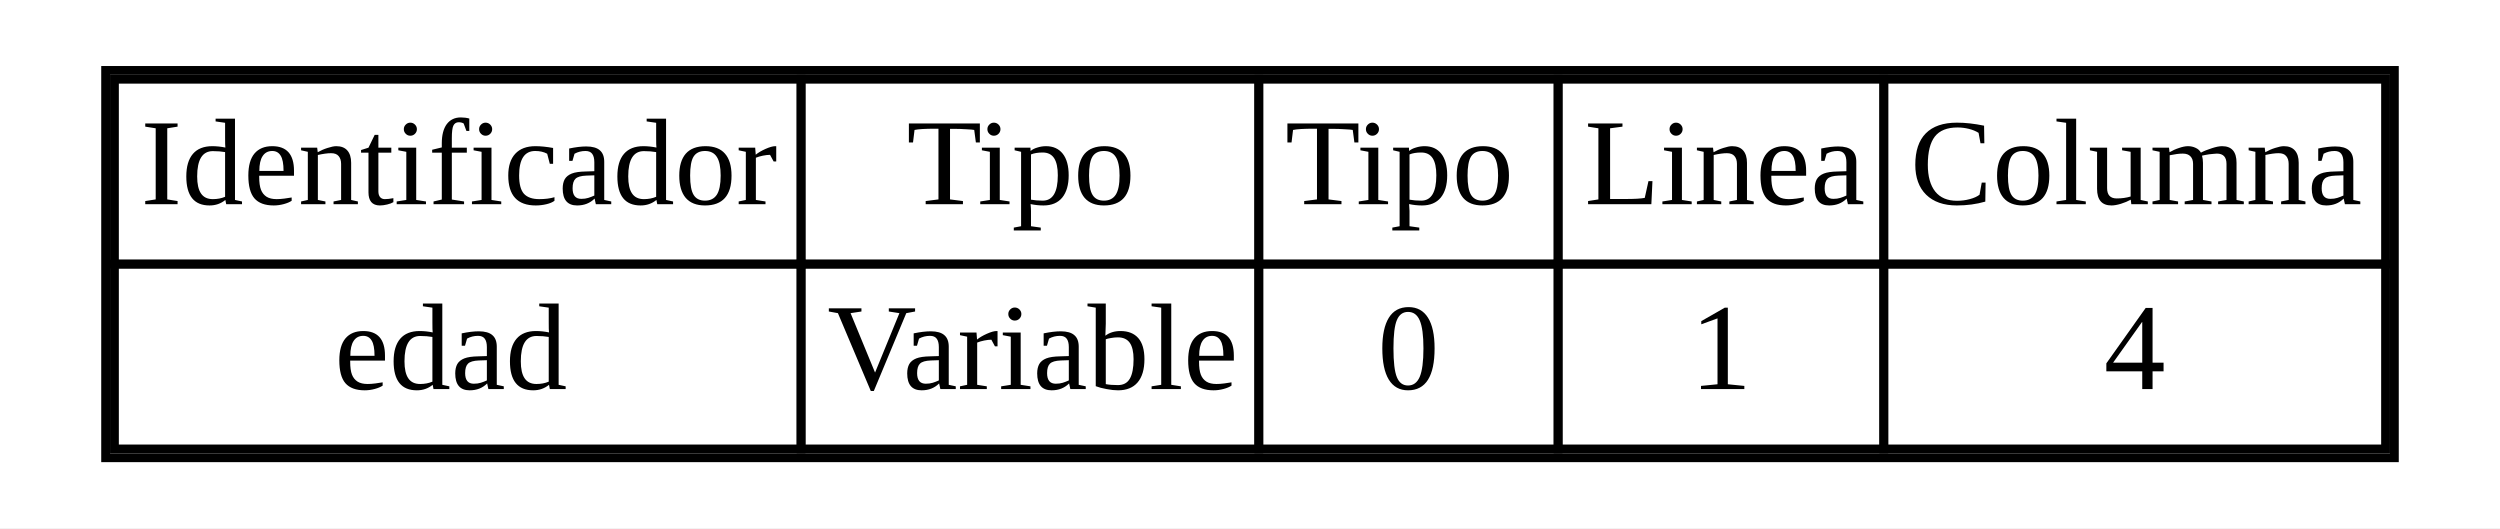
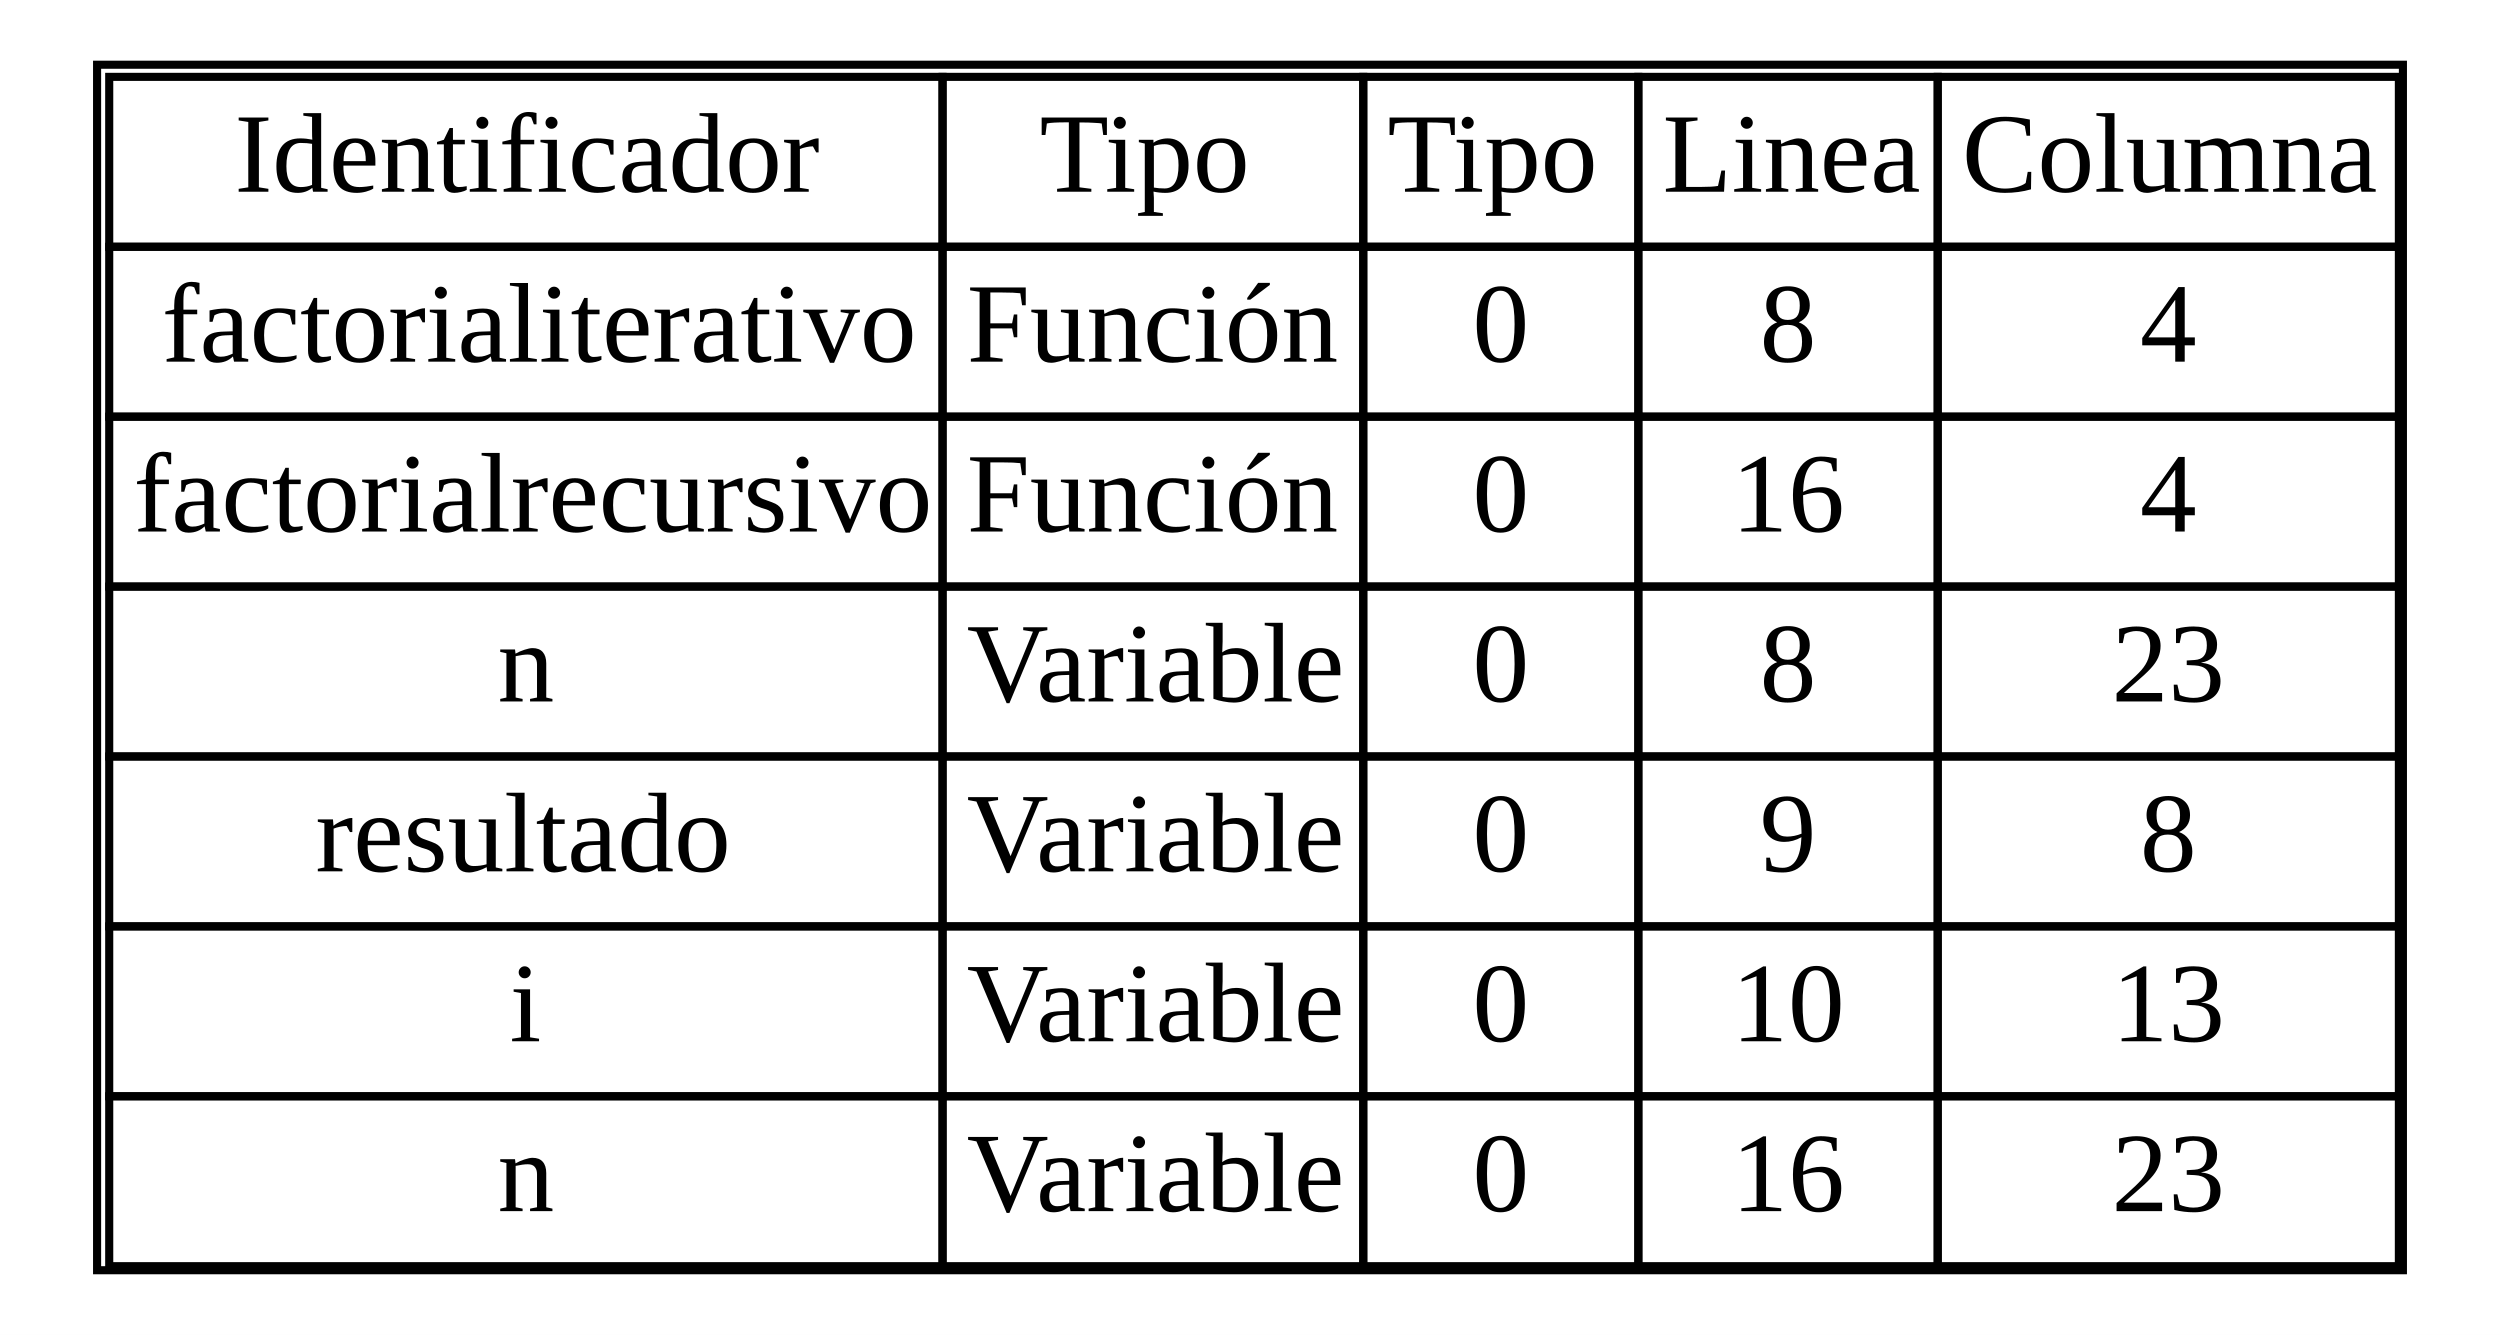
- <svg xmlns="http://www.w3.org/2000/svg" width="284pt" height="60pt" viewBox="0.00 0.00 284.00 60.00">
-   <g id="graph0" class="graph" transform="scale(1 1) rotate(0) translate(4 56)">
-     <polygon fill="white" stroke="none" points="-4,4 -4,-56 280,-56 280,4 -4,4" />
+ <svg xmlns="http://www.w3.org/2000/svg" width="309pt" height="165pt" viewBox="0.00 0.00 309.00 165.00">
+   <g id="graph0" class="graph" transform="scale(1 1) rotate(0) translate(4 161)">
+     <polygon fill="white" stroke="none" points="-4,4 -4,-161 305,-161 305,4 -4,4" />
    <g id="node1" class="node">
-       <polygon fill="none" stroke="black" points="9,-26 9,-47 87,-47 87,-26 9,-26" />
-       <text text-anchor="start" x="12" y="-32.8" font-family="Times New Roman,serif" font-size="14.00">Identificador</text>
-       <polygon fill="none" stroke="black" points="87,-26 87,-47 139,-47 139,-26 87,-26" />
-       <text text-anchor="start" x="99" y="-32.8" font-family="Times New Roman,serif" font-size="14.00">Tipo</text>
-       <polygon fill="none" stroke="black" points="139,-26 139,-47 173,-47 173,-26 139,-26" />
-       <text text-anchor="start" x="142" y="-32.8" font-family="Times New Roman,serif" font-size="14.00">Tipo</text>
-       <polygon fill="none" stroke="black" points="173,-26 173,-47 210,-47 210,-26 173,-26" />
-       <text text-anchor="start" x="176" y="-32.8" font-family="Times New Roman,serif" font-size="14.00">Linea</text>
-       <polygon fill="none" stroke="black" points="210,-26 210,-47 267,-47 267,-26 210,-26" />
-       <text text-anchor="start" x="213" y="-32.8" font-family="Times New Roman,serif" font-size="14.00">Columna</text>
-       <polygon fill="none" stroke="black" points="9,-5 9,-26 87,-26 87,-5 9,-5" />
-       <text text-anchor="start" x="34" y="-11.8" font-family="Times New Roman,serif" font-size="14.00">edad</text>
-       <polygon fill="none" stroke="black" points="87,-5 87,-26 139,-26 139,-5 87,-5" />
-       <text text-anchor="start" x="90" y="-11.8" font-family="Times New Roman,serif" font-size="14.00">Variable</text>
-       <polygon fill="none" stroke="black" points="139,-5 139,-26 173,-26 173,-5 139,-5" />
-       <text text-anchor="start" x="152.5" y="-11.8" font-family="Times New Roman,serif" font-size="14.00">0</text>
-       <polygon fill="none" stroke="black" points="173,-5 173,-26 210,-26 210,-5 173,-5" />
-       <text text-anchor="start" x="188" y="-11.8" font-family="Times New Roman,serif" font-size="14.00">1</text>
-       <polygon fill="none" stroke="black" points="210,-5 210,-26 267,-26 267,-5 210,-5" />
-       <text text-anchor="start" x="235" y="-11.8" font-family="Times New Roman,serif" font-size="14.00">4</text>
-       <polygon fill="none" stroke="black" points="8,-4 8,-48 268,-48 268,-4 8,-4" />
+       <polygon fill="none" stroke="black" points="9.5,-130.5 9.5,-151.5 112.5,-151.5 112.5,-130.5 9.5,-130.5" />
+       <text text-anchor="start" x="25" y="-137.3" font-family="Times New Roman,serif" font-size="14.00">Identificador</text>
+       <polygon fill="none" stroke="black" points="112.5,-130.5 112.5,-151.5 164.5,-151.5 164.5,-130.5 112.5,-130.5" />
+       <text text-anchor="start" x="124.5" y="-137.3" font-family="Times New Roman,serif" font-size="14.00">Tipo</text>
+       <polygon fill="none" stroke="black" points="164.5,-130.5 164.5,-151.5 198.5,-151.5 198.5,-130.5 164.5,-130.5" />
+       <text text-anchor="start" x="167.5" y="-137.3" font-family="Times New Roman,serif" font-size="14.00">Tipo</text>
+       <polygon fill="none" stroke="black" points="198.5,-130.5 198.5,-151.5 235.5,-151.5 235.5,-130.5 198.5,-130.5" />
+       <text text-anchor="start" x="201.5" y="-137.3" font-family="Times New Roman,serif" font-size="14.00">Linea</text>
+       <polygon fill="none" stroke="black" points="235.5,-130.5 235.5,-151.5 292.5,-151.5 292.5,-130.5 235.5,-130.5" />
+       <text text-anchor="start" x="238.5" y="-137.3" font-family="Times New Roman,serif" font-size="14.00">Columna</text>
+       <polygon fill="none" stroke="black" points="9.5,-109.5 9.5,-130.5 112.5,-130.5 112.5,-109.5 9.5,-109.5" />
+       <text text-anchor="start" x="16" y="-116.3" font-family="Times New Roman,serif" font-size="14.00">factorialiterativo</text>
+       <polygon fill="none" stroke="black" points="112.5,-109.5 112.5,-130.5 164.5,-130.5 164.5,-109.5 112.5,-109.5" />
+       <text text-anchor="start" x="115.5" y="-116.3" font-family="Times New Roman,serif" font-size="14.00">Función</text>
+       <polygon fill="none" stroke="black" points="164.5,-109.5 164.5,-130.5 198.5,-130.5 198.5,-109.5 164.5,-109.5" />
+       <text text-anchor="start" x="178" y="-116.3" font-family="Times New Roman,serif" font-size="14.00">0</text>
+       <polygon fill="none" stroke="black" points="198.5,-109.5 198.5,-130.5 235.5,-130.5 235.5,-109.5 198.5,-109.5" />
+       <text text-anchor="start" x="213.5" y="-116.3" font-family="Times New Roman,serif" font-size="14.00">8</text>
+       <polygon fill="none" stroke="black" points="235.5,-109.5 235.5,-130.5 292.5,-130.5 292.5,-109.5 235.5,-109.5" />
+       <text text-anchor="start" x="260.5" y="-116.3" font-family="Times New Roman,serif" font-size="14.00">4</text>
+       <polygon fill="none" stroke="black" points="9.5,-88.5 9.5,-109.5 112.5,-109.5 112.5,-88.5 9.5,-88.5" />
+       <text text-anchor="start" x="12.5" y="-95.3" font-family="Times New Roman,serif" font-size="14.00">factorialrecursivo</text>
+       <polygon fill="none" stroke="black" points="112.5,-88.5 112.5,-109.5 164.5,-109.5 164.5,-88.5 112.5,-88.5" />
+       <text text-anchor="start" x="115.5" y="-95.3" font-family="Times New Roman,serif" font-size="14.00">Función</text>
+       <polygon fill="none" stroke="black" points="164.5,-88.5 164.5,-109.5 198.5,-109.5 198.5,-88.5 164.5,-88.5" />
+       <text text-anchor="start" x="178" y="-95.3" font-family="Times New Roman,serif" font-size="14.00">0</text>
+       <polygon fill="none" stroke="black" points="198.5,-88.5 198.5,-109.5 235.5,-109.5 235.5,-88.5 198.5,-88.5" />
+       <text text-anchor="start" x="210" y="-95.3" font-family="Times New Roman,serif" font-size="14.00">16</text>
+       <polygon fill="none" stroke="black" points="235.5,-88.5 235.5,-109.5 292.5,-109.5 292.5,-88.5 235.5,-88.5" />
+       <text text-anchor="start" x="260.5" y="-95.3" font-family="Times New Roman,serif" font-size="14.00">4</text>
+       <polygon fill="none" stroke="black" points="9.5,-67.5 9.5,-88.5 112.5,-88.5 112.5,-67.5 9.5,-67.5" />
+       <text text-anchor="start" x="57.5" y="-74.3" font-family="Times New Roman,serif" font-size="14.00">n</text>
+       <polygon fill="none" stroke="black" points="112.5,-67.5 112.5,-88.5 164.5,-88.5 164.5,-67.5 112.5,-67.5" />
+       <text text-anchor="start" x="115.5" y="-74.3" font-family="Times New Roman,serif" font-size="14.00">Variable</text>
+       <polygon fill="none" stroke="black" points="164.5,-67.5 164.5,-88.5 198.5,-88.5 198.5,-67.5 164.5,-67.5" />
+       <text text-anchor="start" x="178" y="-74.3" font-family="Times New Roman,serif" font-size="14.00">0</text>
+       <polygon fill="none" stroke="black" points="198.5,-67.5 198.5,-88.5 235.5,-88.5 235.5,-67.5 198.5,-67.5" />
+       <text text-anchor="start" x="213.5" y="-74.3" font-family="Times New Roman,serif" font-size="14.00">8</text>
+       <polygon fill="none" stroke="black" points="235.5,-67.5 235.5,-88.5 292.5,-88.5 292.5,-67.5 235.5,-67.5" />
+       <text text-anchor="start" x="257" y="-74.3" font-family="Times New Roman,serif" font-size="14.00">23</text>
+       <polygon fill="none" stroke="black" points="9.5,-46.5 9.5,-67.5 112.5,-67.5 112.5,-46.5 9.5,-46.5" />
+       <text text-anchor="start" x="35" y="-53.3" font-family="Times New Roman,serif" font-size="14.00">resultado</text>
+       <polygon fill="none" stroke="black" points="112.5,-46.5 112.5,-67.5 164.5,-67.5 164.5,-46.5 112.5,-46.5" />
+       <text text-anchor="start" x="115.5" y="-53.3" font-family="Times New Roman,serif" font-size="14.00">Variable</text>
+       <polygon fill="none" stroke="black" points="164.5,-46.5 164.5,-67.5 198.5,-67.5 198.5,-46.5 164.5,-46.5" />
+       <text text-anchor="start" x="178" y="-53.3" font-family="Times New Roman,serif" font-size="14.00">0</text>
+       <polygon fill="none" stroke="black" points="198.5,-46.5 198.5,-67.5 235.5,-67.5 235.5,-46.5 198.5,-46.5" />
+       <text text-anchor="start" x="213.5" y="-53.3" font-family="Times New Roman,serif" font-size="14.00">9</text>
+       <polygon fill="none" stroke="black" points="235.5,-46.5 235.5,-67.5 292.5,-67.5 292.5,-46.5 235.5,-46.5" />
+       <text text-anchor="start" x="260.5" y="-53.3" font-family="Times New Roman,serif" font-size="14.00">8</text>
+       <polygon fill="none" stroke="black" points="9.5,-25.5 9.5,-46.5 112.5,-46.5 112.5,-25.5 9.5,-25.5" />
+       <text text-anchor="start" x="59" y="-32.3" font-family="Times New Roman,serif" font-size="14.00">i</text>
+       <polygon fill="none" stroke="black" points="112.5,-25.5 112.5,-46.5 164.5,-46.5 164.5,-25.5 112.5,-25.5" />
+       <text text-anchor="start" x="115.5" y="-32.3" font-family="Times New Roman,serif" font-size="14.00">Variable</text>
+       <polygon fill="none" stroke="black" points="164.5,-25.5 164.5,-46.5 198.5,-46.5 198.5,-25.5 164.5,-25.5" />
+       <text text-anchor="start" x="178" y="-32.3" font-family="Times New Roman,serif" font-size="14.00">0</text>
+       <polygon fill="none" stroke="black" points="198.5,-25.5 198.5,-46.5 235.5,-46.5 235.5,-25.5 198.5,-25.5" />
+       <text text-anchor="start" x="210" y="-32.3" font-family="Times New Roman,serif" font-size="14.00">10</text>
+       <polygon fill="none" stroke="black" points="235.5,-25.5 235.5,-46.5 292.5,-46.5 292.5,-25.5 235.5,-25.5" />
+       <text text-anchor="start" x="257" y="-32.3" font-family="Times New Roman,serif" font-size="14.00">13</text>
+       <polygon fill="none" stroke="black" points="9.5,-4.5 9.5,-25.5 112.5,-25.5 112.5,-4.5 9.5,-4.5" />
+       <text text-anchor="start" x="57.5" y="-11.3" font-family="Times New Roman,serif" font-size="14.00">n</text>
+       <polygon fill="none" stroke="black" points="112.5,-4.5 112.5,-25.5 164.5,-25.5 164.5,-4.5 112.5,-4.5" />
+       <text text-anchor="start" x="115.5" y="-11.3" font-family="Times New Roman,serif" font-size="14.00">Variable</text>
+       <polygon fill="none" stroke="black" points="164.5,-4.5 164.5,-25.5 198.5,-25.5 198.5,-4.5 164.5,-4.5" />
+       <text text-anchor="start" x="178" y="-11.3" font-family="Times New Roman,serif" font-size="14.00">0</text>
+       <polygon fill="none" stroke="black" points="198.5,-4.5 198.5,-25.5 235.5,-25.5 235.5,-4.5 198.5,-4.5" />
+       <text text-anchor="start" x="210" y="-11.3" font-family="Times New Roman,serif" font-size="14.00">16</text>
+       <polygon fill="none" stroke="black" points="235.5,-4.5 235.5,-25.5 292.5,-25.5 292.5,-4.5 235.5,-4.5" />
+       <text text-anchor="start" x="257" y="-11.3" font-family="Times New Roman,serif" font-size="14.00">23</text>
+       <polygon fill="none" stroke="black" points="8,-4 8,-153 293,-153 293,-4 8,-4" />
    </g>
  </g>
</svg>
